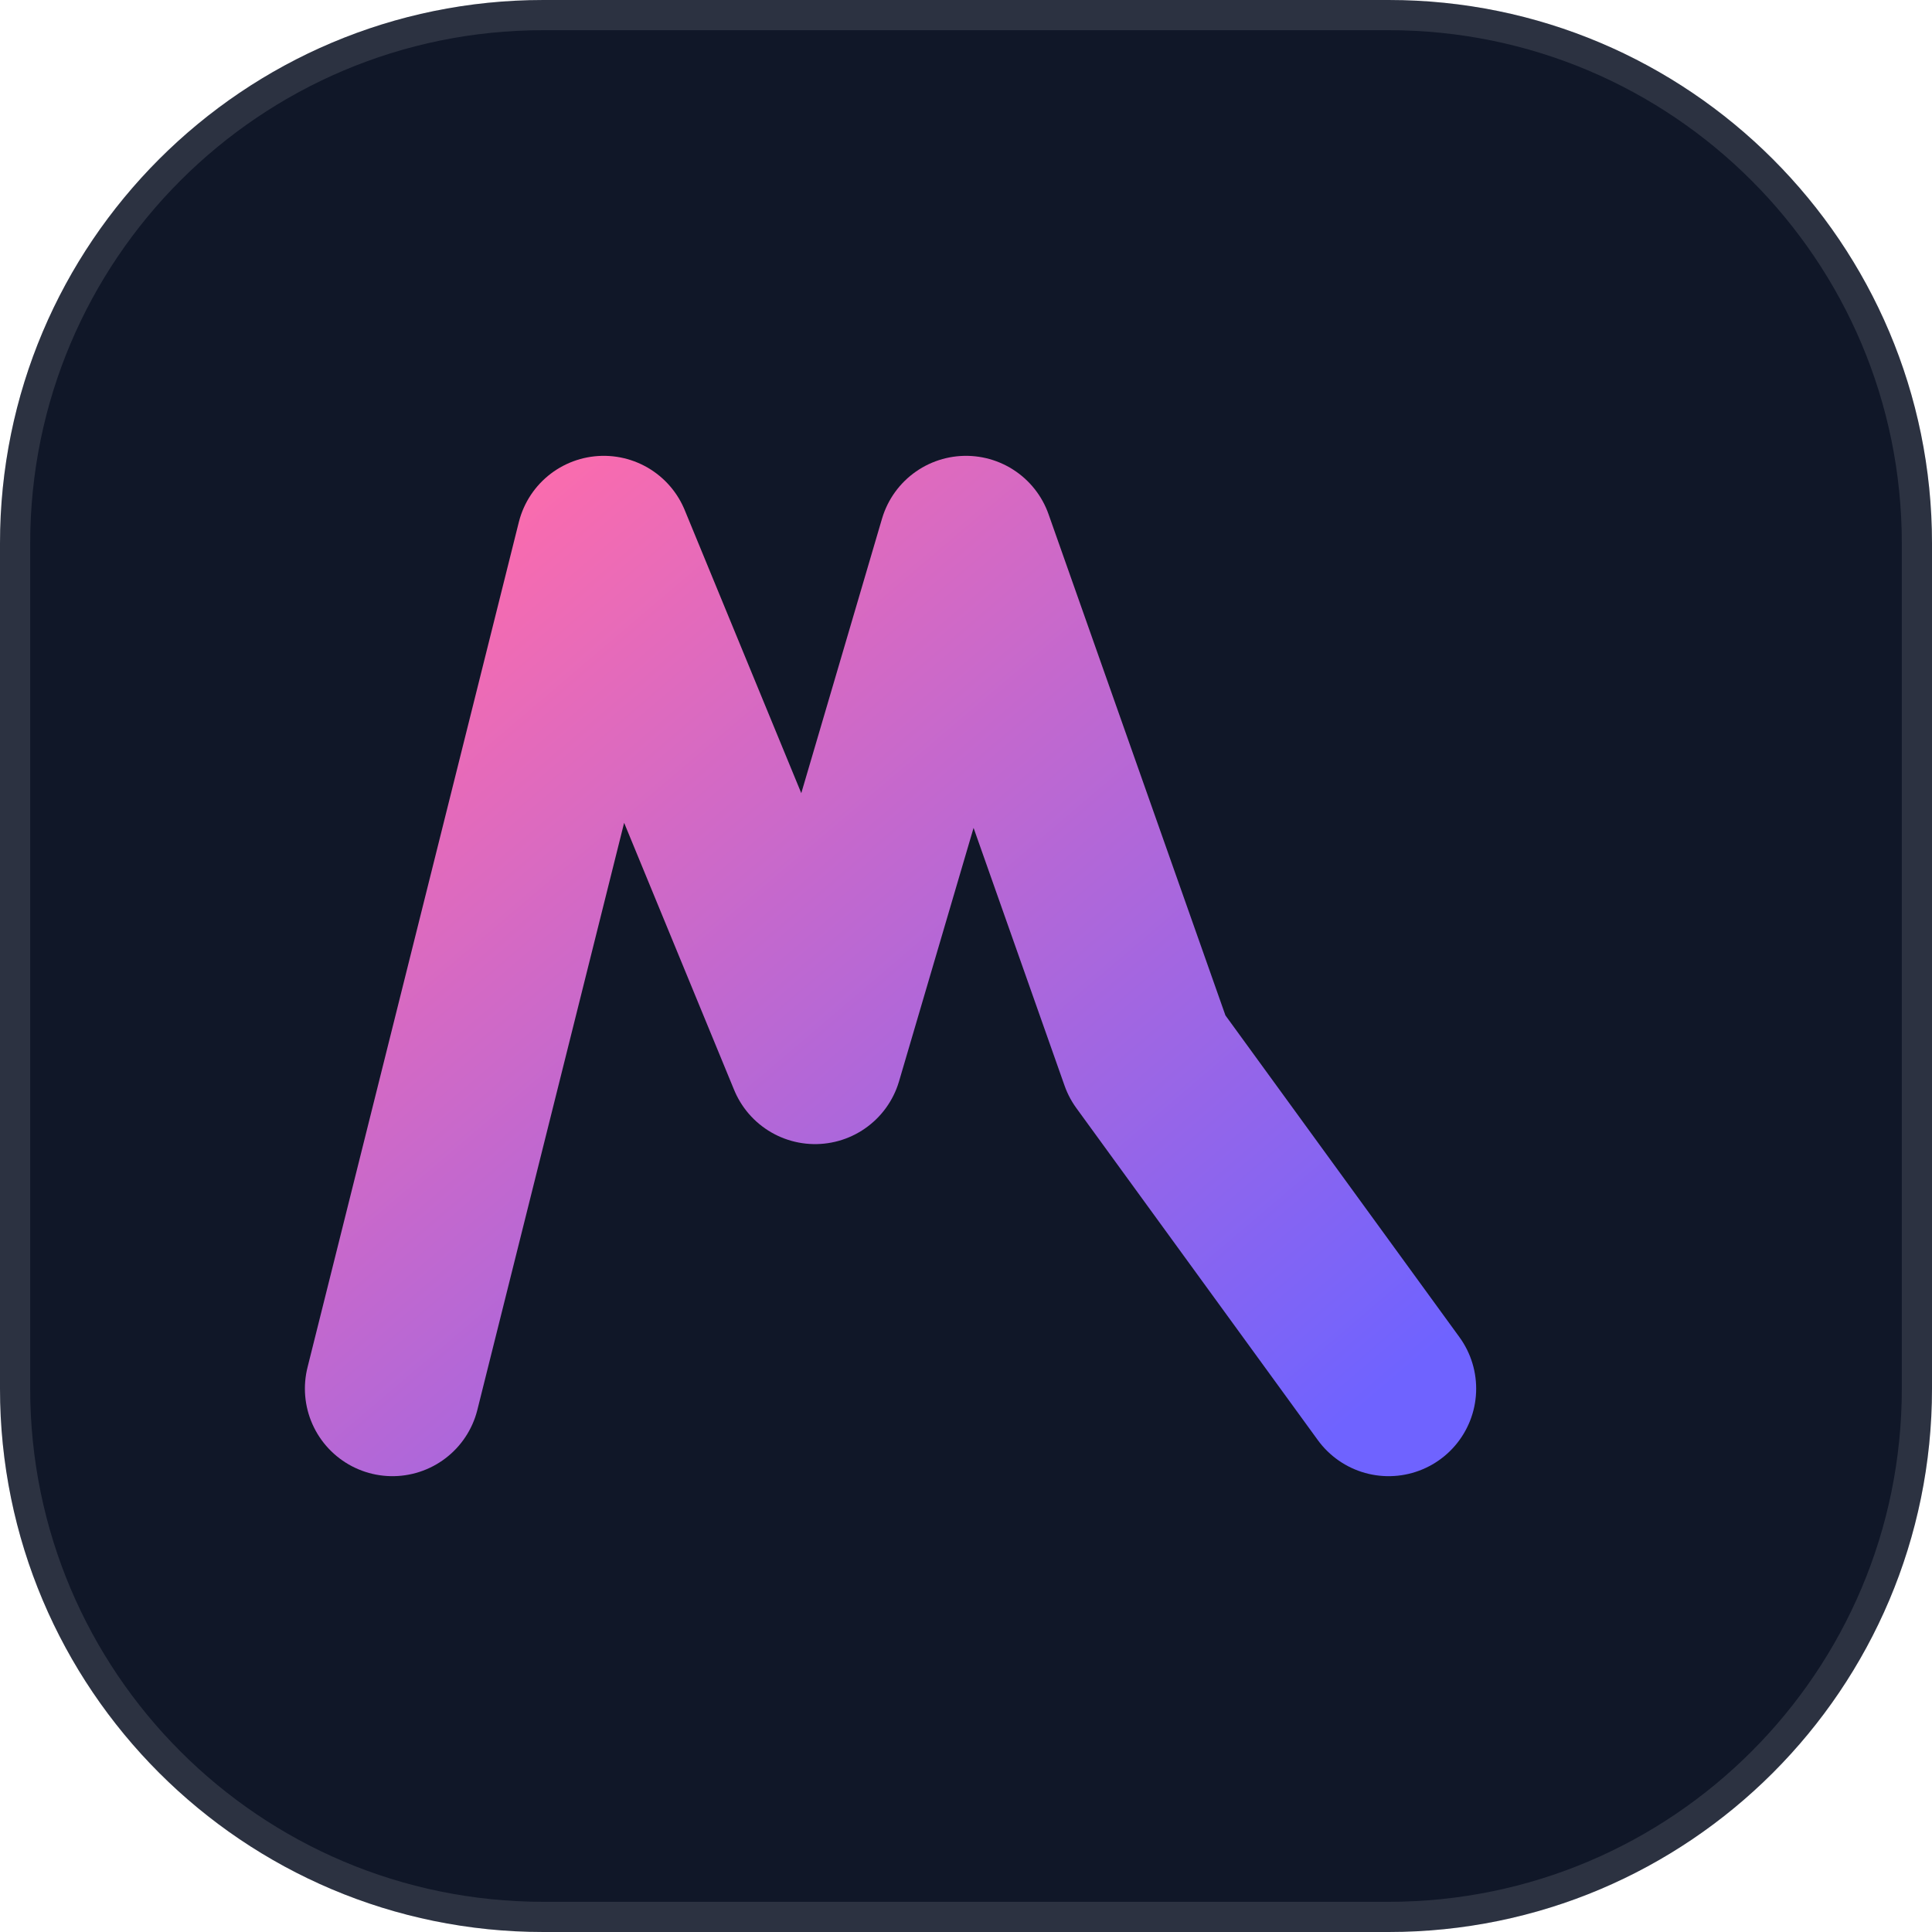
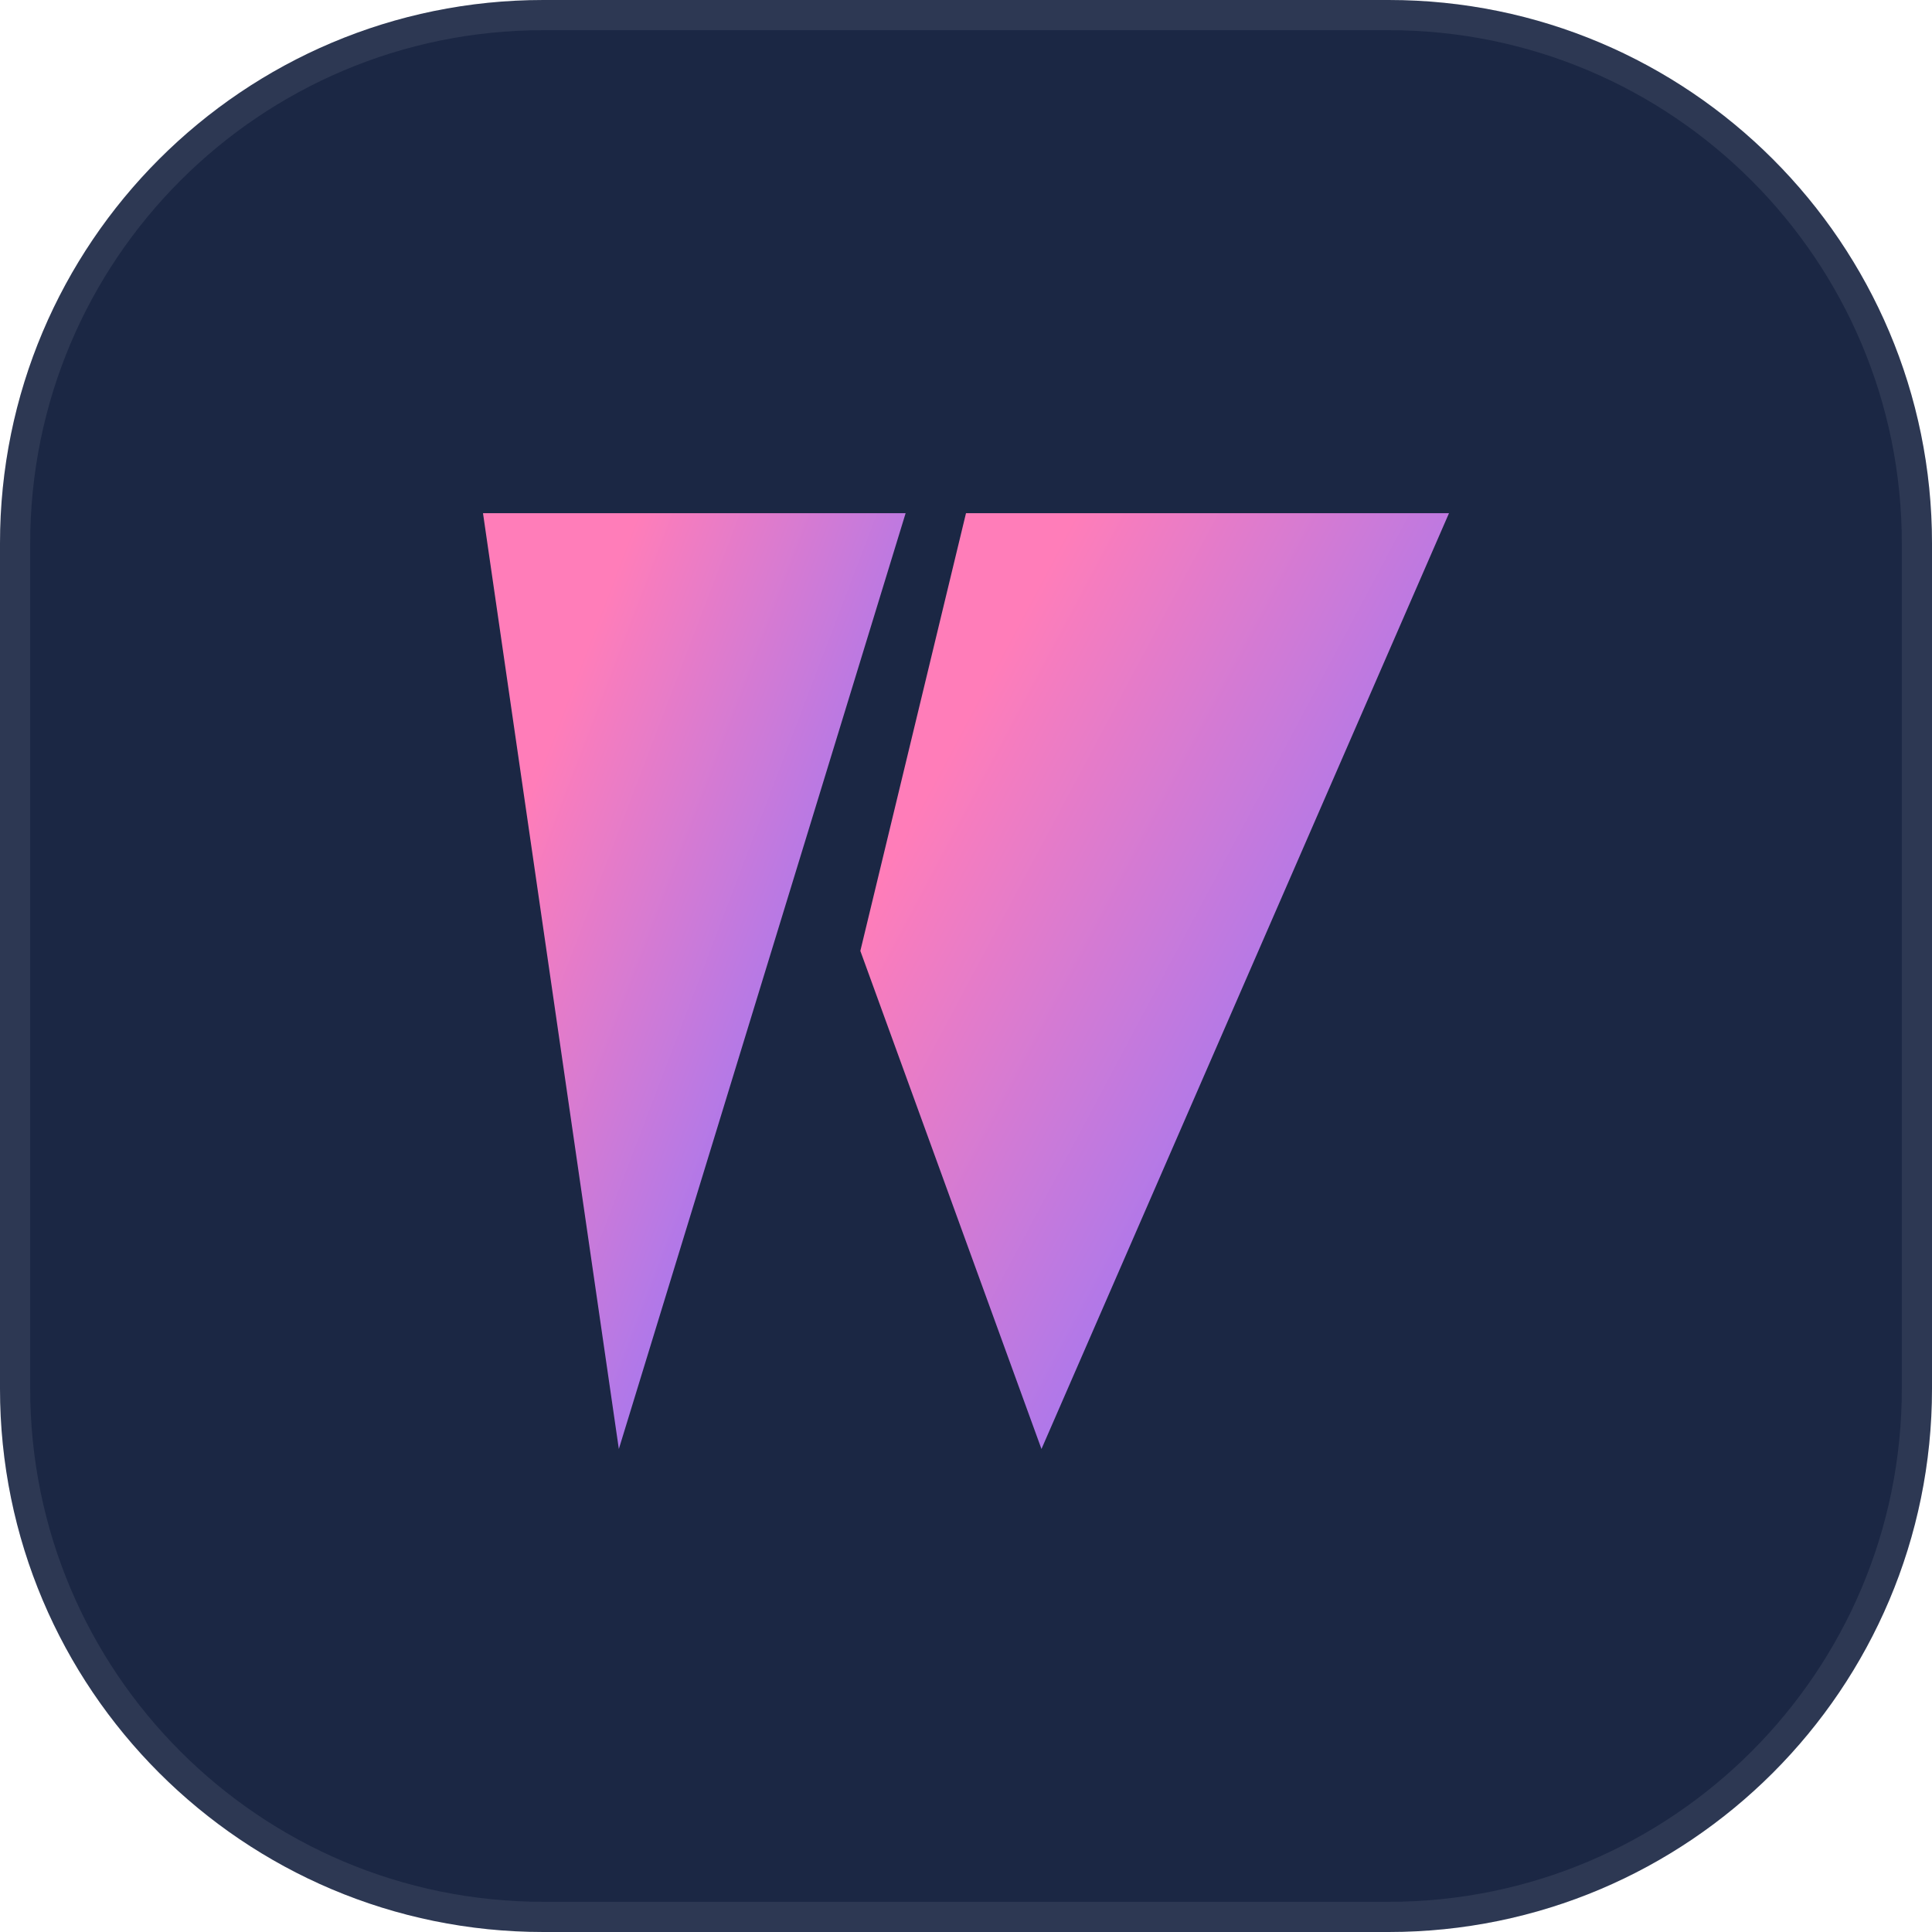
<svg xmlns="http://www.w3.org/2000/svg" width="64" height="64" viewBox="0 0 64 64" role="img" aria-label="Warren Dodsworth favicon">
  <defs>
-     <linearGradient id="accent" x1="0" y1="0" x2="1" y2="1">
-       <stop offset="0%" stop-color="#ff6cab" />
-       <stop offset="100%" stop-color="#6f63ff" />
+     <linearGradient id="accent" x1="0.18" y1="0.22" x2="0.84" y2="0.78">
+       <stop offset="0%" stop-color="#ff7db9" />
+       <stop offset="100%" stop-color="#8c76ff" />
    </linearGradient>
  </defs>
-   <rect width="64" height="64" rx="18" fill="#101728" />
-   <rect x="0.5" y="0.5" width="63" height="63" rx="17.5" fill="none" stroke="rgba(255,255,255,0.12)" />
-   <path d="M13 46 L20 18 L27 35 L32 18 L38 35 L46 46" fill="none" stroke="url(#accent)" stroke-width="5.8" stroke-linecap="round" stroke-linejoin="round" />
+   <rect width="64" height="64" rx="18" fill="#1b2744" />
+   <rect x="0.5" y="0.5" width="63" height="63" rx="17.5" fill="none" stroke="rgba(255,255,255,0.08)" />
+   <path d="M16 17H30L20.5 48L16 17Z" fill="url(#accent)" />
+   <path d="M32 17H48L34.5 48L28.5 31.5L32 17Z" fill="url(#accent)" />
</svg>
